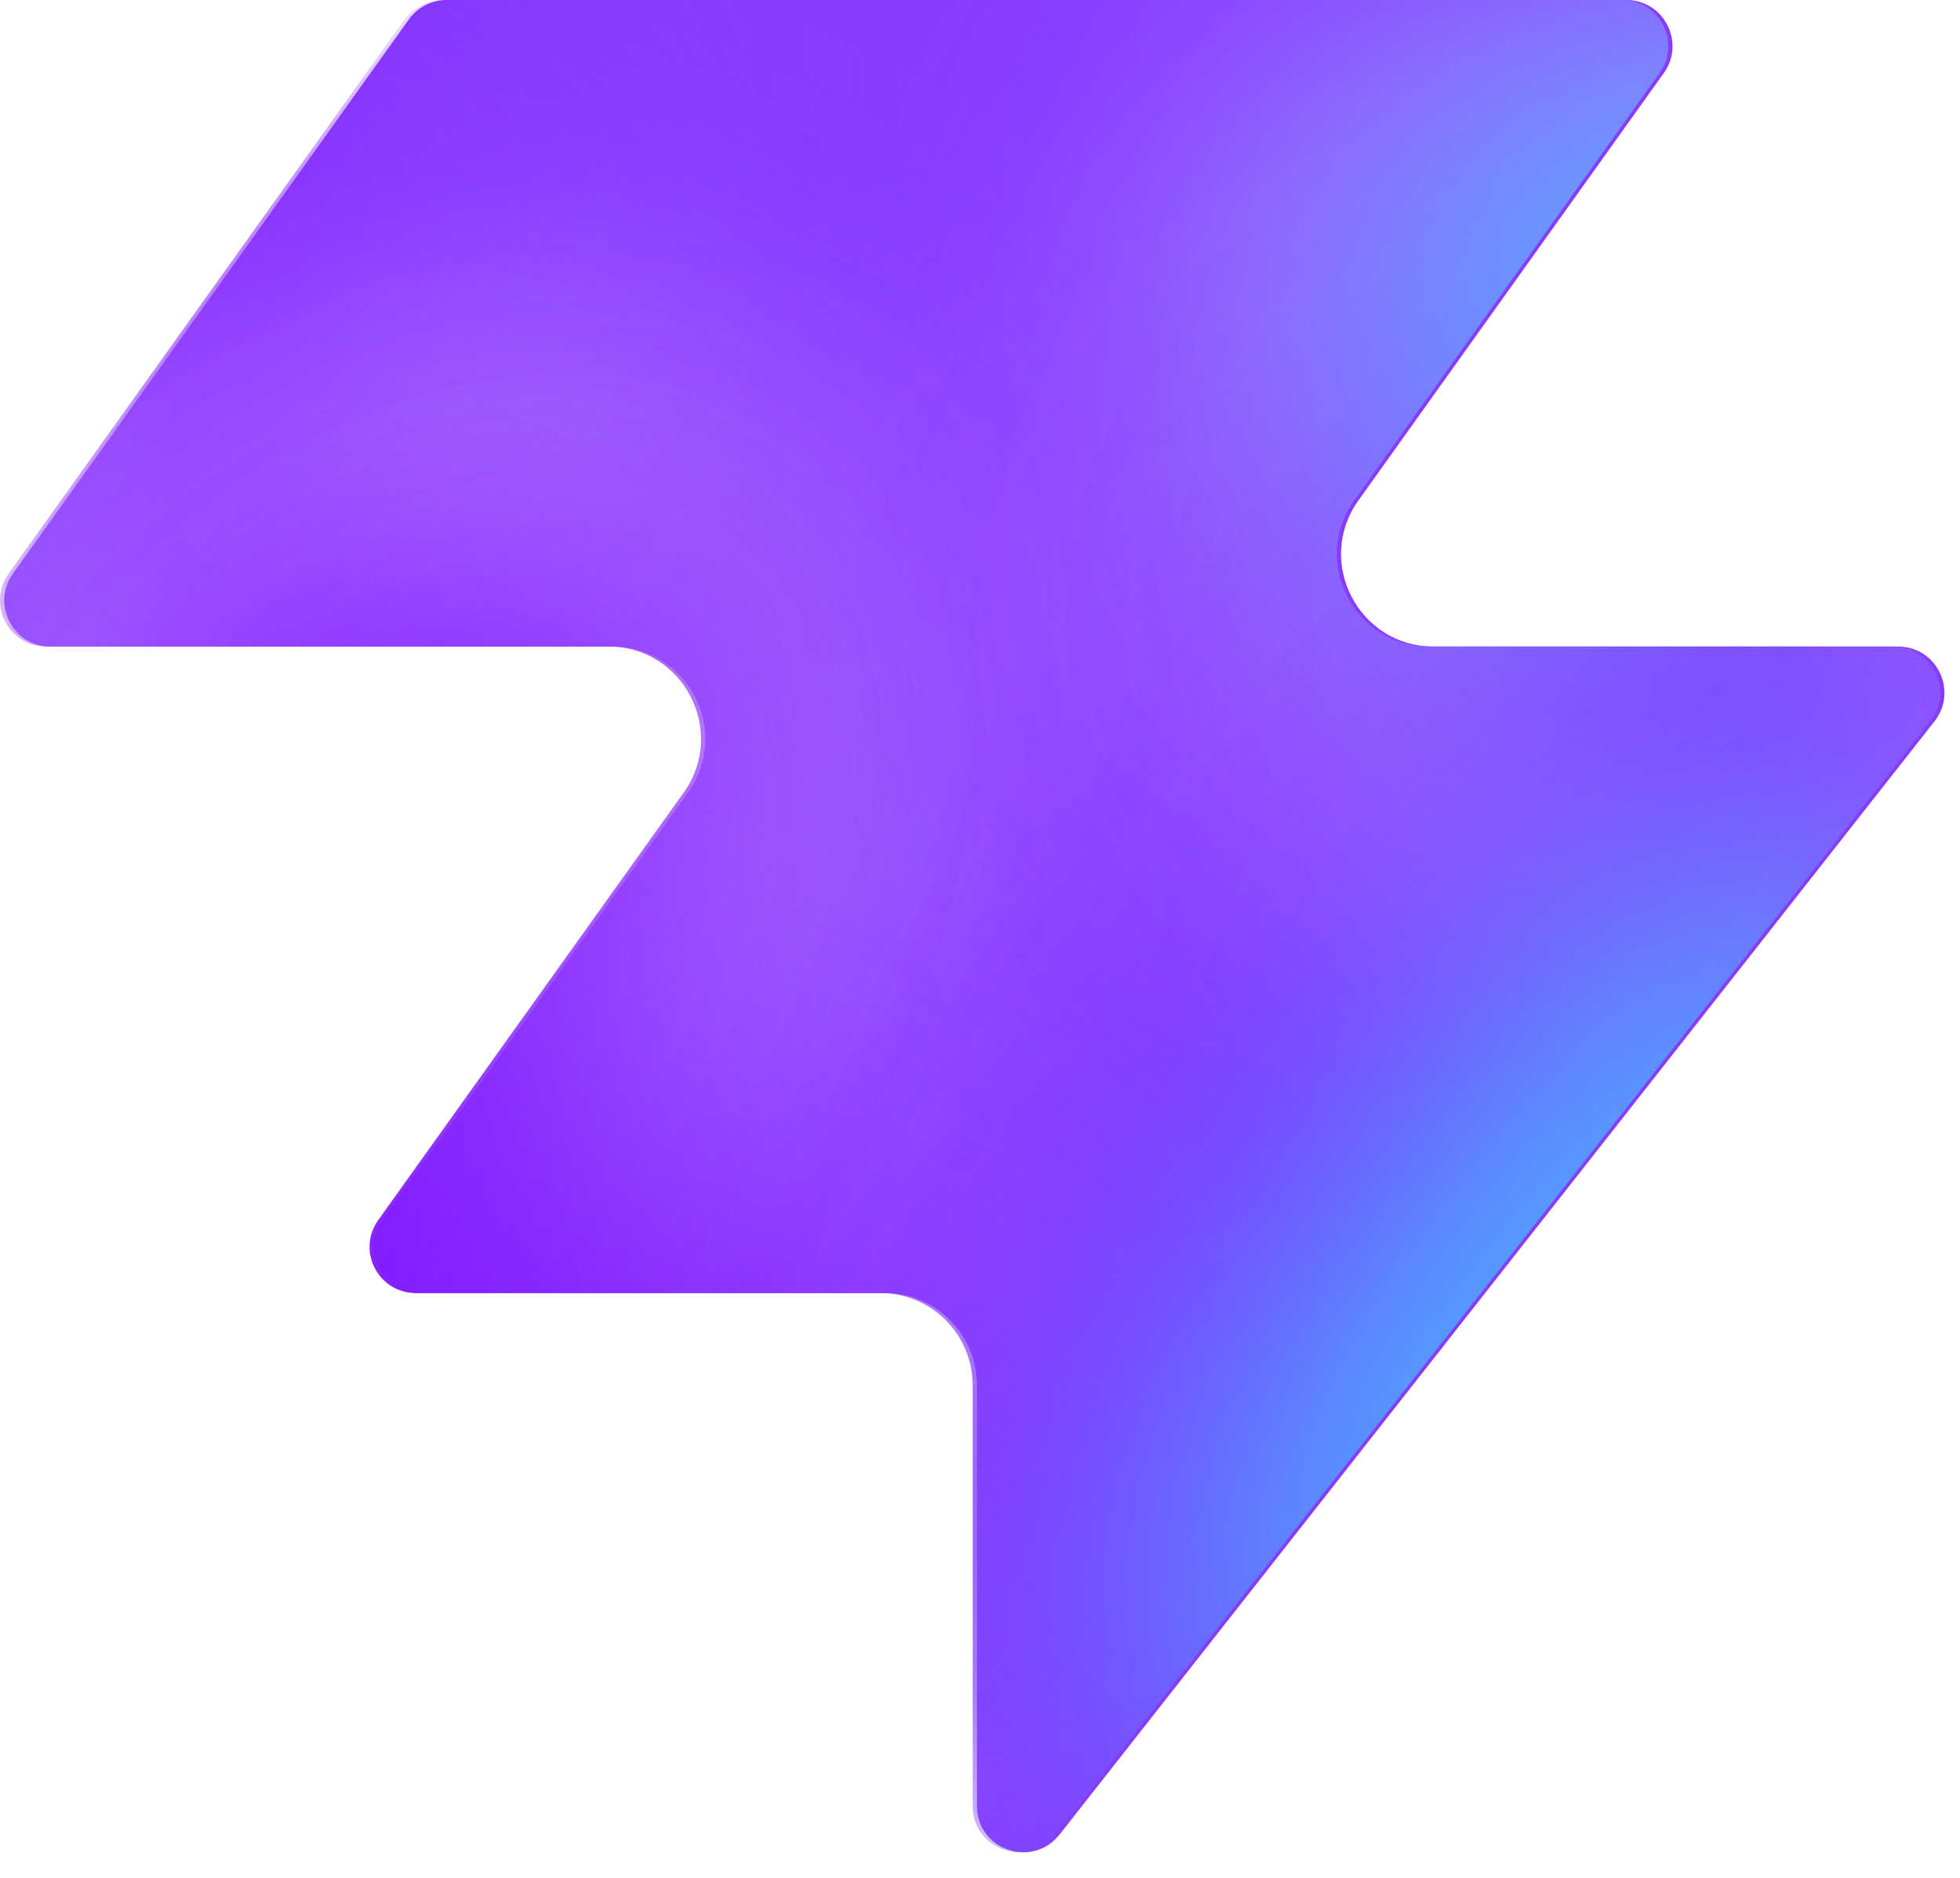
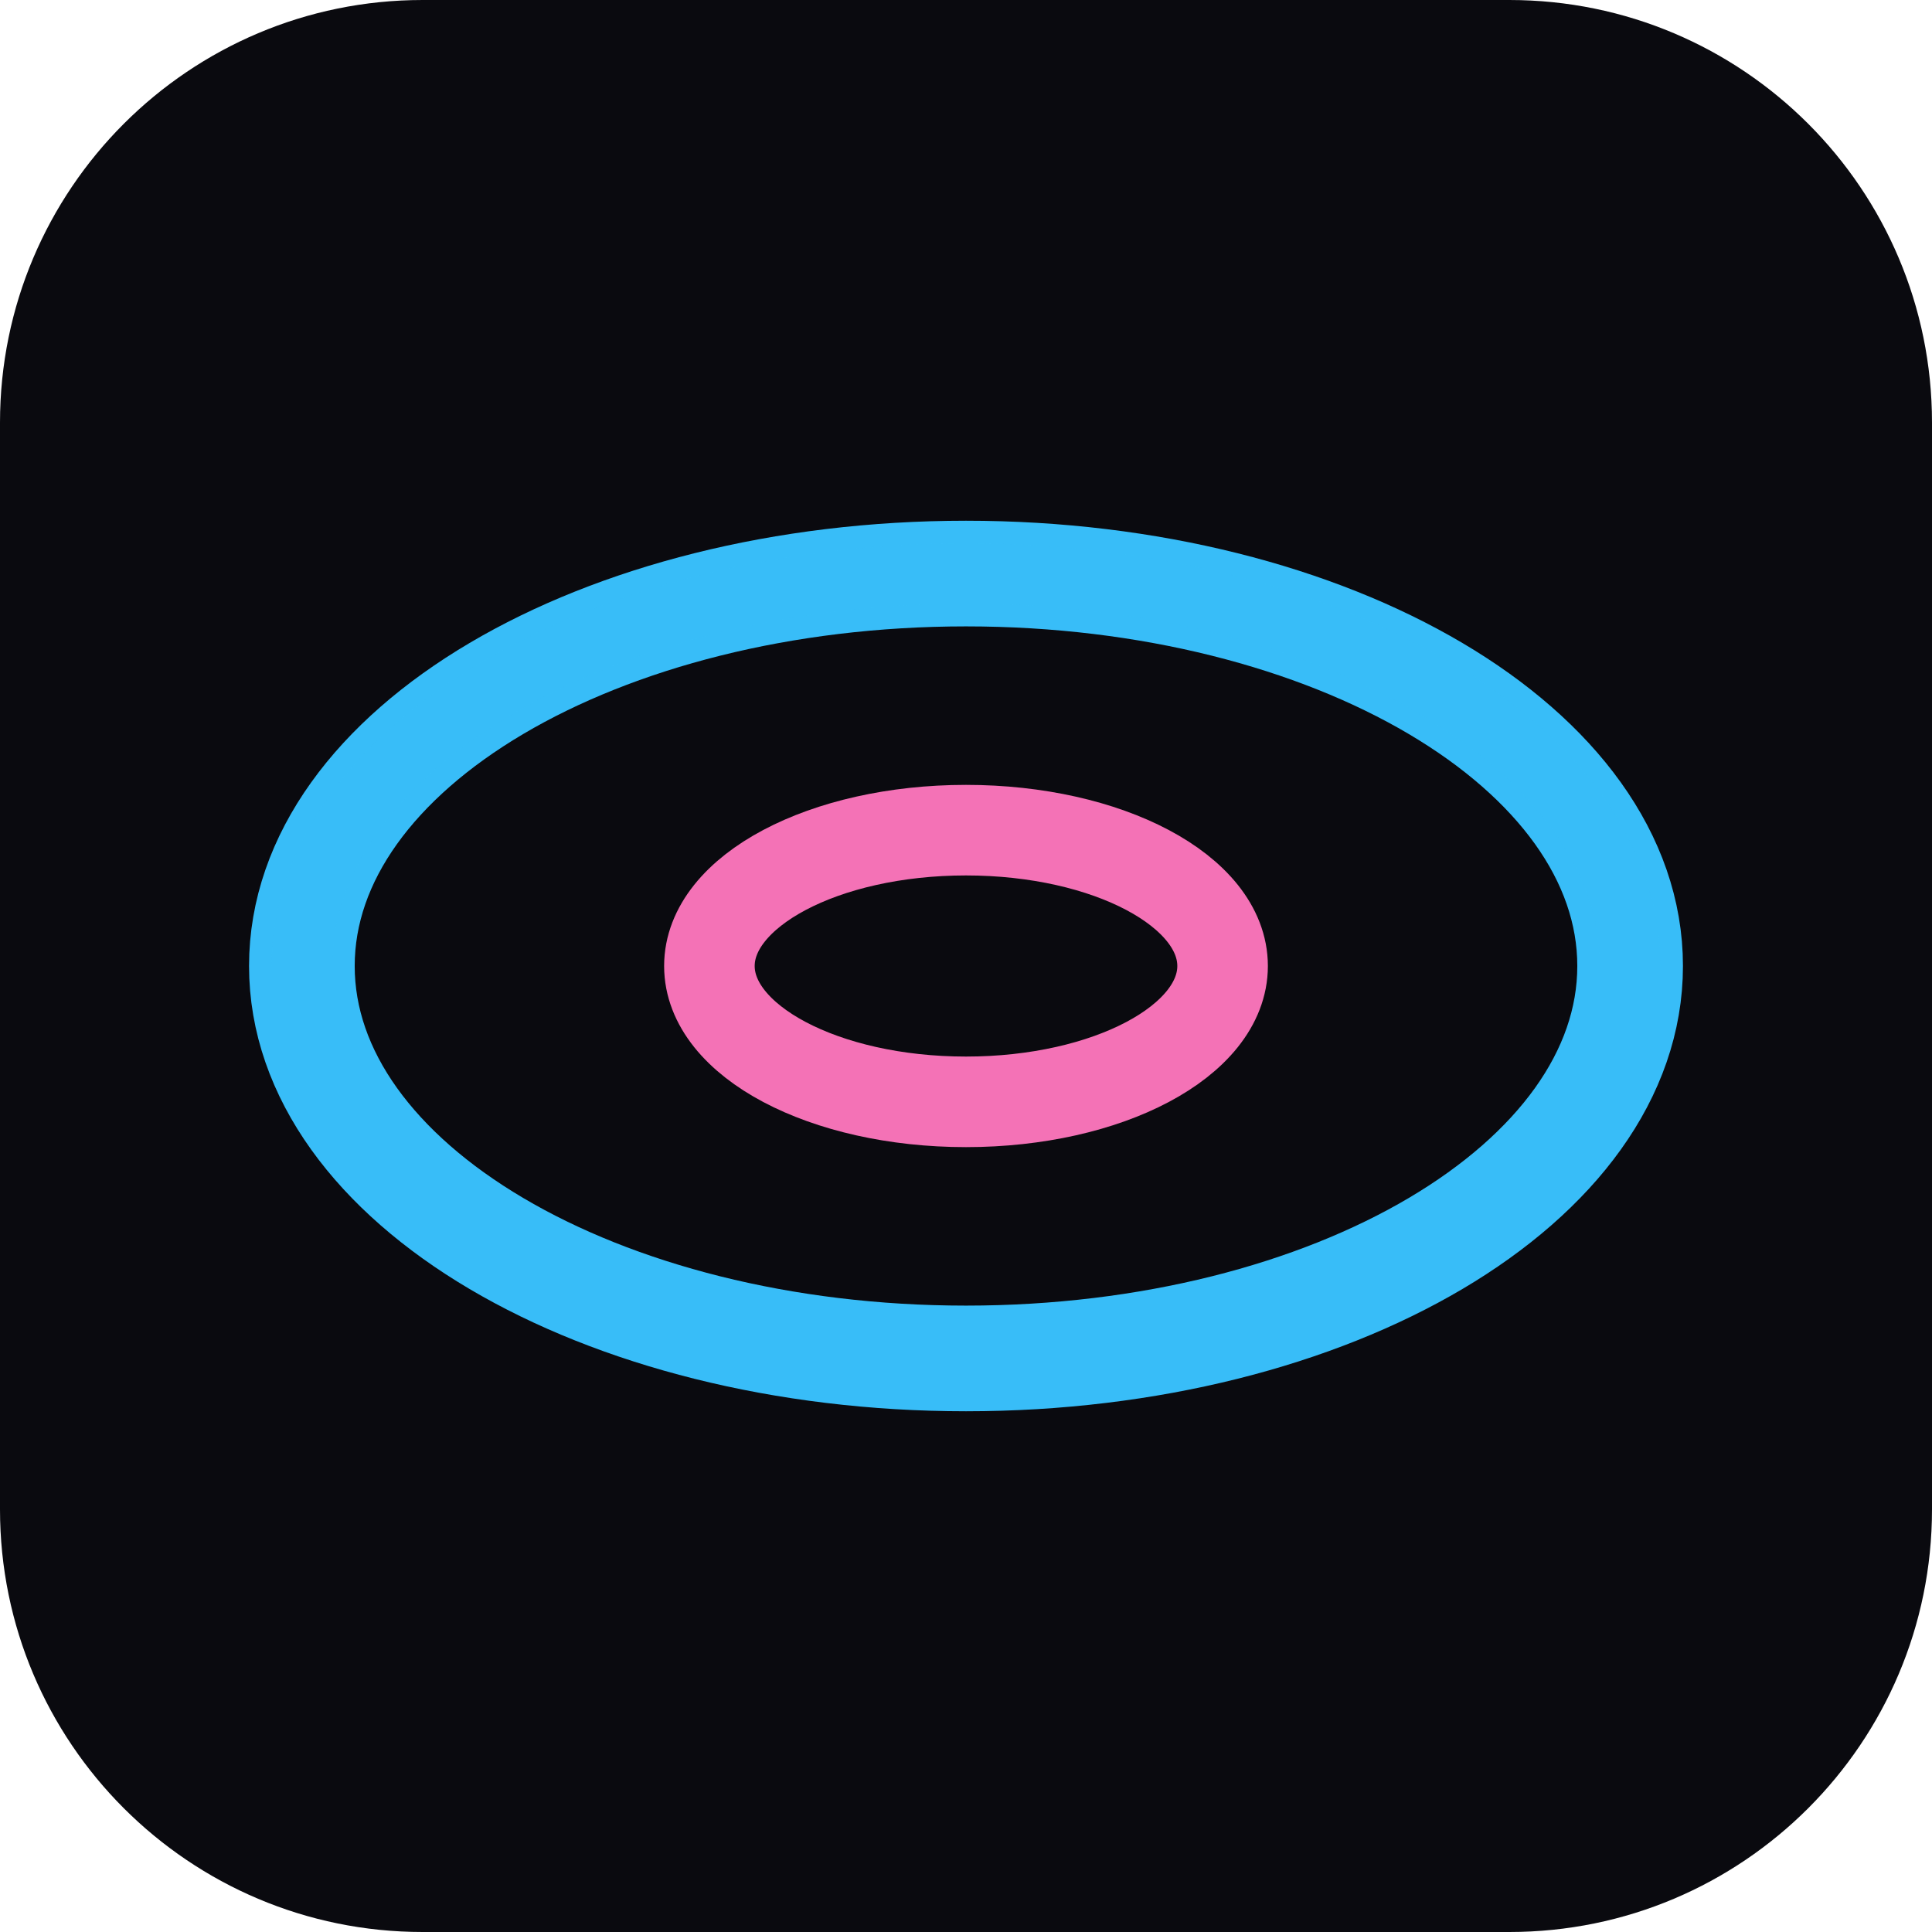
- <svg xmlns="http://www.w3.org/2000/svg" width="48" height="46" fill="none" viewBox="0 0 48 46">
-   <path fill="#863bff" d="M25.946 44.938c-.664.845-2.021.375-2.021-.698V33.937a2.26 2.26 0 0 0-2.262-2.262H10.287c-.92 0-1.456-1.04-.92-1.788l7.48-10.471c1.07-1.497 0-3.578-1.842-3.578H1.237c-.92 0-1.456-1.04-.92-1.788L10.013.474c.214-.297.556-.474.92-.474h28.894c.92 0 1.456 1.04.92 1.788l-7.48 10.471c-1.07 1.498 0 3.579 1.842 3.579h11.377c.943 0 1.473 1.088.89 1.83L25.947 44.94z" style="fill:#863bff;fill:color(display-p3 .525 .23 1);fill-opacity:1" />
-   <mask id="a" width="48" height="46" x="0" y="0" maskUnits="userSpaceOnUse" style="mask-type:alpha">
-     <path fill="#000" d="M25.842 44.938c-.664.844-2.021.375-2.021-.698V33.937a2.26 2.26 0 0 0-2.262-2.262H10.183c-.92 0-1.456-1.04-.92-1.788l7.48-10.471c1.07-1.498 0-3.579-1.842-3.579H1.133c-.92 0-1.456-1.04-.92-1.787L9.91.473c.214-.297.556-.474.92-.474h28.894c.92 0 1.456 1.04.92 1.788l-7.48 10.471c-1.07 1.498 0 3.578 1.842 3.578h11.377c.943 0 1.473 1.088.89 1.832L25.843 44.94z" style="fill:#000;fill-opacity:1" />
-   </mask>
-   <g mask="url(#a)">
-     <g filter="url(#b)">
-       <ellipse cx="5.508" cy="14.704" fill="#ede6ff" rx="5.508" ry="14.704" style="fill:#ede6ff;fill:color(display-p3 .927 .903 1);fill-opacity:1" transform="matrix(.00324 1 1 -.00324 -4.47 31.516)" />
-     </g>
-     <g filter="url(#c)">
-       <ellipse cx="10.399" cy="29.851" fill="#ede6ff" rx="10.399" ry="29.851" style="fill:#ede6ff;fill:color(display-p3 .927 .903 1);fill-opacity:1" transform="matrix(.00324 1 1 -.00324 -39.328 7.883)" />
-     </g>
-     <g filter="url(#d)">
-       <ellipse cx="5.508" cy="30.487" fill="#7e14ff" rx="5.508" ry="30.487" style="fill:#7e14ff;fill:color(display-p3 .492 .077 1);fill-opacity:1" transform="rotate(89.814 -25.913 -14.639)scale(1 -1)" />
-     </g>
-     <g filter="url(#e)">
-       <ellipse cx="5.508" cy="30.599" fill="#7e14ff" rx="5.508" ry="30.599" style="fill:#7e14ff;fill:color(display-p3 .492 .077 1);fill-opacity:1" transform="rotate(89.814 -32.644 -3.334)scale(1 -1)" />
-     </g>
-     <g filter="url(#f)">
-       <ellipse cx="5.508" cy="30.599" fill="#7e14ff" rx="5.508" ry="30.599" style="fill:#7e14ff;fill:color(display-p3 .492 .077 1);fill-opacity:1" transform="matrix(.00324 1 1 -.00324 -34.34 30.47)" />
-     </g>
-     <g filter="url(#g)">
-       <ellipse cx="14.072" cy="22.078" fill="#ede6ff" rx="14.072" ry="22.078" style="fill:#ede6ff;fill:color(display-p3 .927 .903 1);fill-opacity:1" transform="rotate(93.35 24.506 48.493)scale(-1 1)" />
-     </g>
-     <g filter="url(#h)">
-       <ellipse cx="3.47" cy="21.501" fill="#7e14ff" rx="3.47" ry="21.501" style="fill:#7e14ff;fill:color(display-p3 .492 .077 1);fill-opacity:1" transform="rotate(89.009 28.708 47.59)scale(-1 1)" />
-     </g>
-     <g filter="url(#i)">
-       <ellipse cx="3.47" cy="21.501" fill="#7e14ff" rx="3.47" ry="21.501" style="fill:#7e14ff;fill:color(display-p3 .492 .077 1);fill-opacity:1" transform="rotate(89.009 28.708 47.59)scale(-1 1)" />
-     </g>
-     <g filter="url(#j)">
-       <ellipse cx=".387" cy="8.972" fill="#7e14ff" rx="4.407" ry="29.108" style="fill:#7e14ff;fill:color(display-p3 .492 .077 1);fill-opacity:1" transform="rotate(39.51 .387 8.972)" />
-     </g>
-     <g filter="url(#k)">
-       <ellipse cx="47.523" cy="-6.092" fill="#7e14ff" rx="4.407" ry="29.108" style="fill:#7e14ff;fill:color(display-p3 .492 .077 1);fill-opacity:1" transform="rotate(37.892 47.523 -6.092)" />
-     </g>
-     <g filter="url(#l)">
-       <ellipse cx="41.412" cy="6.333" fill="#47bfff" rx="5.971" ry="9.665" style="fill:#47bfff;fill:color(display-p3 .28 .748 1);fill-opacity:1" transform="rotate(37.892 41.412 6.333)" />
-     </g>
-     <g filter="url(#m)">
-       <ellipse cx="-1.879" cy="38.332" fill="#7e14ff" rx="4.407" ry="29.108" style="fill:#7e14ff;fill:color(display-p3 .492 .077 1);fill-opacity:1" transform="rotate(37.892 -1.88 38.332)" />
-     </g>
-     <g filter="url(#n)">
-       <ellipse cx="-1.879" cy="38.332" fill="#7e14ff" rx="4.407" ry="29.108" style="fill:#7e14ff;fill:color(display-p3 .492 .077 1);fill-opacity:1" transform="rotate(37.892 -1.88 38.332)" />
-     </g>
-     <g filter="url(#o)">
-       <ellipse cx="35.651" cy="29.907" fill="#7e14ff" rx="4.407" ry="29.108" style="fill:#7e14ff;fill:color(display-p3 .492 .077 1);fill-opacity:1" transform="rotate(37.892 35.651 29.907)" />
-     </g>
-     <g filter="url(#p)">
-       <ellipse cx="38.418" cy="32.4" fill="#47bfff" rx="5.971" ry="15.297" style="fill:#47bfff;fill:color(display-p3 .28 .748 1);fill-opacity:1" transform="rotate(37.892 38.418 32.4)" />
-     </g>
-   </g>
-   <defs>
-     <filter id="b" width="60.045" height="41.654" x="-19.77" y="16.149" color-interpolation-filters="sRGB" filterUnits="userSpaceOnUse">
-       <feFlood flood-opacity="0" result="BackgroundImageFix" />
-       <feBlend in="SourceGraphic" in2="BackgroundImageFix" result="shape" />
-       <feGaussianBlur result="effect1_foregroundBlur_2002_17158" stdDeviation="7.659" />
-     </filter>
-     <filter id="c" width="90.34" height="51.437" x="-54.613" y="-7.533" color-interpolation-filters="sRGB" filterUnits="userSpaceOnUse">
-       <feFlood flood-opacity="0" result="BackgroundImageFix" />
-       <feBlend in="SourceGraphic" in2="BackgroundImageFix" result="shape" />
-       <feGaussianBlur result="effect1_foregroundBlur_2002_17158" stdDeviation="7.659" />
-     </filter>
-     <filter id="d" width="79.355" height="29.4" x="-49.64" y="2.03" color-interpolation-filters="sRGB" filterUnits="userSpaceOnUse">
-       <feFlood flood-opacity="0" result="BackgroundImageFix" />
-       <feBlend in="SourceGraphic" in2="BackgroundImageFix" result="shape" />
-       <feGaussianBlur result="effect1_foregroundBlur_2002_17158" stdDeviation="4.596" />
-     </filter>
-     <filter id="e" width="79.579" height="29.4" x="-45.045" y="20.029" color-interpolation-filters="sRGB" filterUnits="userSpaceOnUse">
-       <feFlood flood-opacity="0" result="BackgroundImageFix" />
-       <feBlend in="SourceGraphic" in2="BackgroundImageFix" result="shape" />
-       <feGaussianBlur result="effect1_foregroundBlur_2002_17158" stdDeviation="4.596" />
-     </filter>
-     <filter id="f" width="79.579" height="29.4" x="-43.513" y="21.178" color-interpolation-filters="sRGB" filterUnits="userSpaceOnUse">
-       <feFlood flood-opacity="0" result="BackgroundImageFix" />
-       <feBlend in="SourceGraphic" in2="BackgroundImageFix" result="shape" />
-       <feGaussianBlur result="effect1_foregroundBlur_2002_17158" stdDeviation="4.596" />
-     </filter>
-     <filter id="g" width="74.749" height="58.852" x="15.756" y="-17.901" color-interpolation-filters="sRGB" filterUnits="userSpaceOnUse">
-       <feFlood flood-opacity="0" result="BackgroundImageFix" />
-       <feBlend in="SourceGraphic" in2="BackgroundImageFix" result="shape" />
-       <feGaussianBlur result="effect1_foregroundBlur_2002_17158" stdDeviation="7.659" />
-     </filter>
-     <filter id="h" width="61.377" height="25.362" x="23.548" y="2.284" color-interpolation-filters="sRGB" filterUnits="userSpaceOnUse">
-       <feFlood flood-opacity="0" result="BackgroundImageFix" />
-       <feBlend in="SourceGraphic" in2="BackgroundImageFix" result="shape" />
-       <feGaussianBlur result="effect1_foregroundBlur_2002_17158" stdDeviation="4.596" />
-     </filter>
-     <filter id="i" width="61.377" height="25.362" x="23.548" y="2.284" color-interpolation-filters="sRGB" filterUnits="userSpaceOnUse">
-       <feFlood flood-opacity="0" result="BackgroundImageFix" />
-       <feBlend in="SourceGraphic" in2="BackgroundImageFix" result="shape" />
-       <feGaussianBlur result="effect1_foregroundBlur_2002_17158" stdDeviation="4.596" />
-     </filter>
-     <filter id="j" width="56.045" height="63.649" x="-27.636" y="-22.853" color-interpolation-filters="sRGB" filterUnits="userSpaceOnUse">
-       <feFlood flood-opacity="0" result="BackgroundImageFix" />
-       <feBlend in="SourceGraphic" in2="BackgroundImageFix" result="shape" />
-       <feGaussianBlur result="effect1_foregroundBlur_2002_17158" stdDeviation="4.596" />
-     </filter>
-     <filter id="k" width="54.814" height="64.646" x="20.116" y="-38.415" color-interpolation-filters="sRGB" filterUnits="userSpaceOnUse">
-       <feFlood flood-opacity="0" result="BackgroundImageFix" />
-       <feBlend in="SourceGraphic" in2="BackgroundImageFix" result="shape" />
-       <feGaussianBlur result="effect1_foregroundBlur_2002_17158" stdDeviation="4.596" />
-     </filter>
-     <filter id="l" width="33.541" height="35.313" x="24.641" y="-11.323" color-interpolation-filters="sRGB" filterUnits="userSpaceOnUse">
-       <feFlood flood-opacity="0" result="BackgroundImageFix" />
-       <feBlend in="SourceGraphic" in2="BackgroundImageFix" result="shape" />
-       <feGaussianBlur result="effect1_foregroundBlur_2002_17158" stdDeviation="4.596" />
-     </filter>
-     <filter id="m" width="54.814" height="64.646" x="-29.286" y="6.009" color-interpolation-filters="sRGB" filterUnits="userSpaceOnUse">
-       <feFlood flood-opacity="0" result="BackgroundImageFix" />
-       <feBlend in="SourceGraphic" in2="BackgroundImageFix" result="shape" />
-       <feGaussianBlur result="effect1_foregroundBlur_2002_17158" stdDeviation="4.596" />
-     </filter>
-     <filter id="n" width="54.814" height="64.646" x="-29.286" y="6.009" color-interpolation-filters="sRGB" filterUnits="userSpaceOnUse">
-       <feFlood flood-opacity="0" result="BackgroundImageFix" />
-       <feBlend in="SourceGraphic" in2="BackgroundImageFix" result="shape" />
-       <feGaussianBlur result="effect1_foregroundBlur_2002_17158" stdDeviation="4.596" />
-     </filter>
-     <filter id="o" width="54.814" height="64.646" x="8.244" y="-2.416" color-interpolation-filters="sRGB" filterUnits="userSpaceOnUse">
-       <feFlood flood-opacity="0" result="BackgroundImageFix" />
-       <feBlend in="SourceGraphic" in2="BackgroundImageFix" result="shape" />
-       <feGaussianBlur result="effect1_foregroundBlur_2002_17158" stdDeviation="4.596" />
-     </filter>
-     <filter id="p" width="39.409" height="43.623" x="18.713" y="10.588" color-interpolation-filters="sRGB" filterUnits="userSpaceOnUse">
-       <feFlood flood-opacity="0" result="BackgroundImageFix" />
-       <feBlend in="SourceGraphic" in2="BackgroundImageFix" result="shape" />
-       <feGaussianBlur result="effect1_foregroundBlur_2002_17158" stdDeviation="4.596" />
-     </filter>
-   </defs>
+ <svg xmlns="http://www.w3.org/2000/svg" viewBox="0 0 64 64">
+   <rect width="64" height="64" rx="14" fill="#0a0a0f" />
+   <ellipse cx="32" cy="32" rx="22" ry="13" fill="none" stroke="#38bdf8" stroke-width="3.5" />
+   <ellipse cx="32" cy="32" rx="8.5" ry="4.5" fill="none" stroke="#f472b6" stroke-width="3" />
+   <path d="M10 32a22 13 0 0 1 44 0" fill="none" stroke="#38bdf8" stroke-width="2" opacity="0.45" />
</svg>
